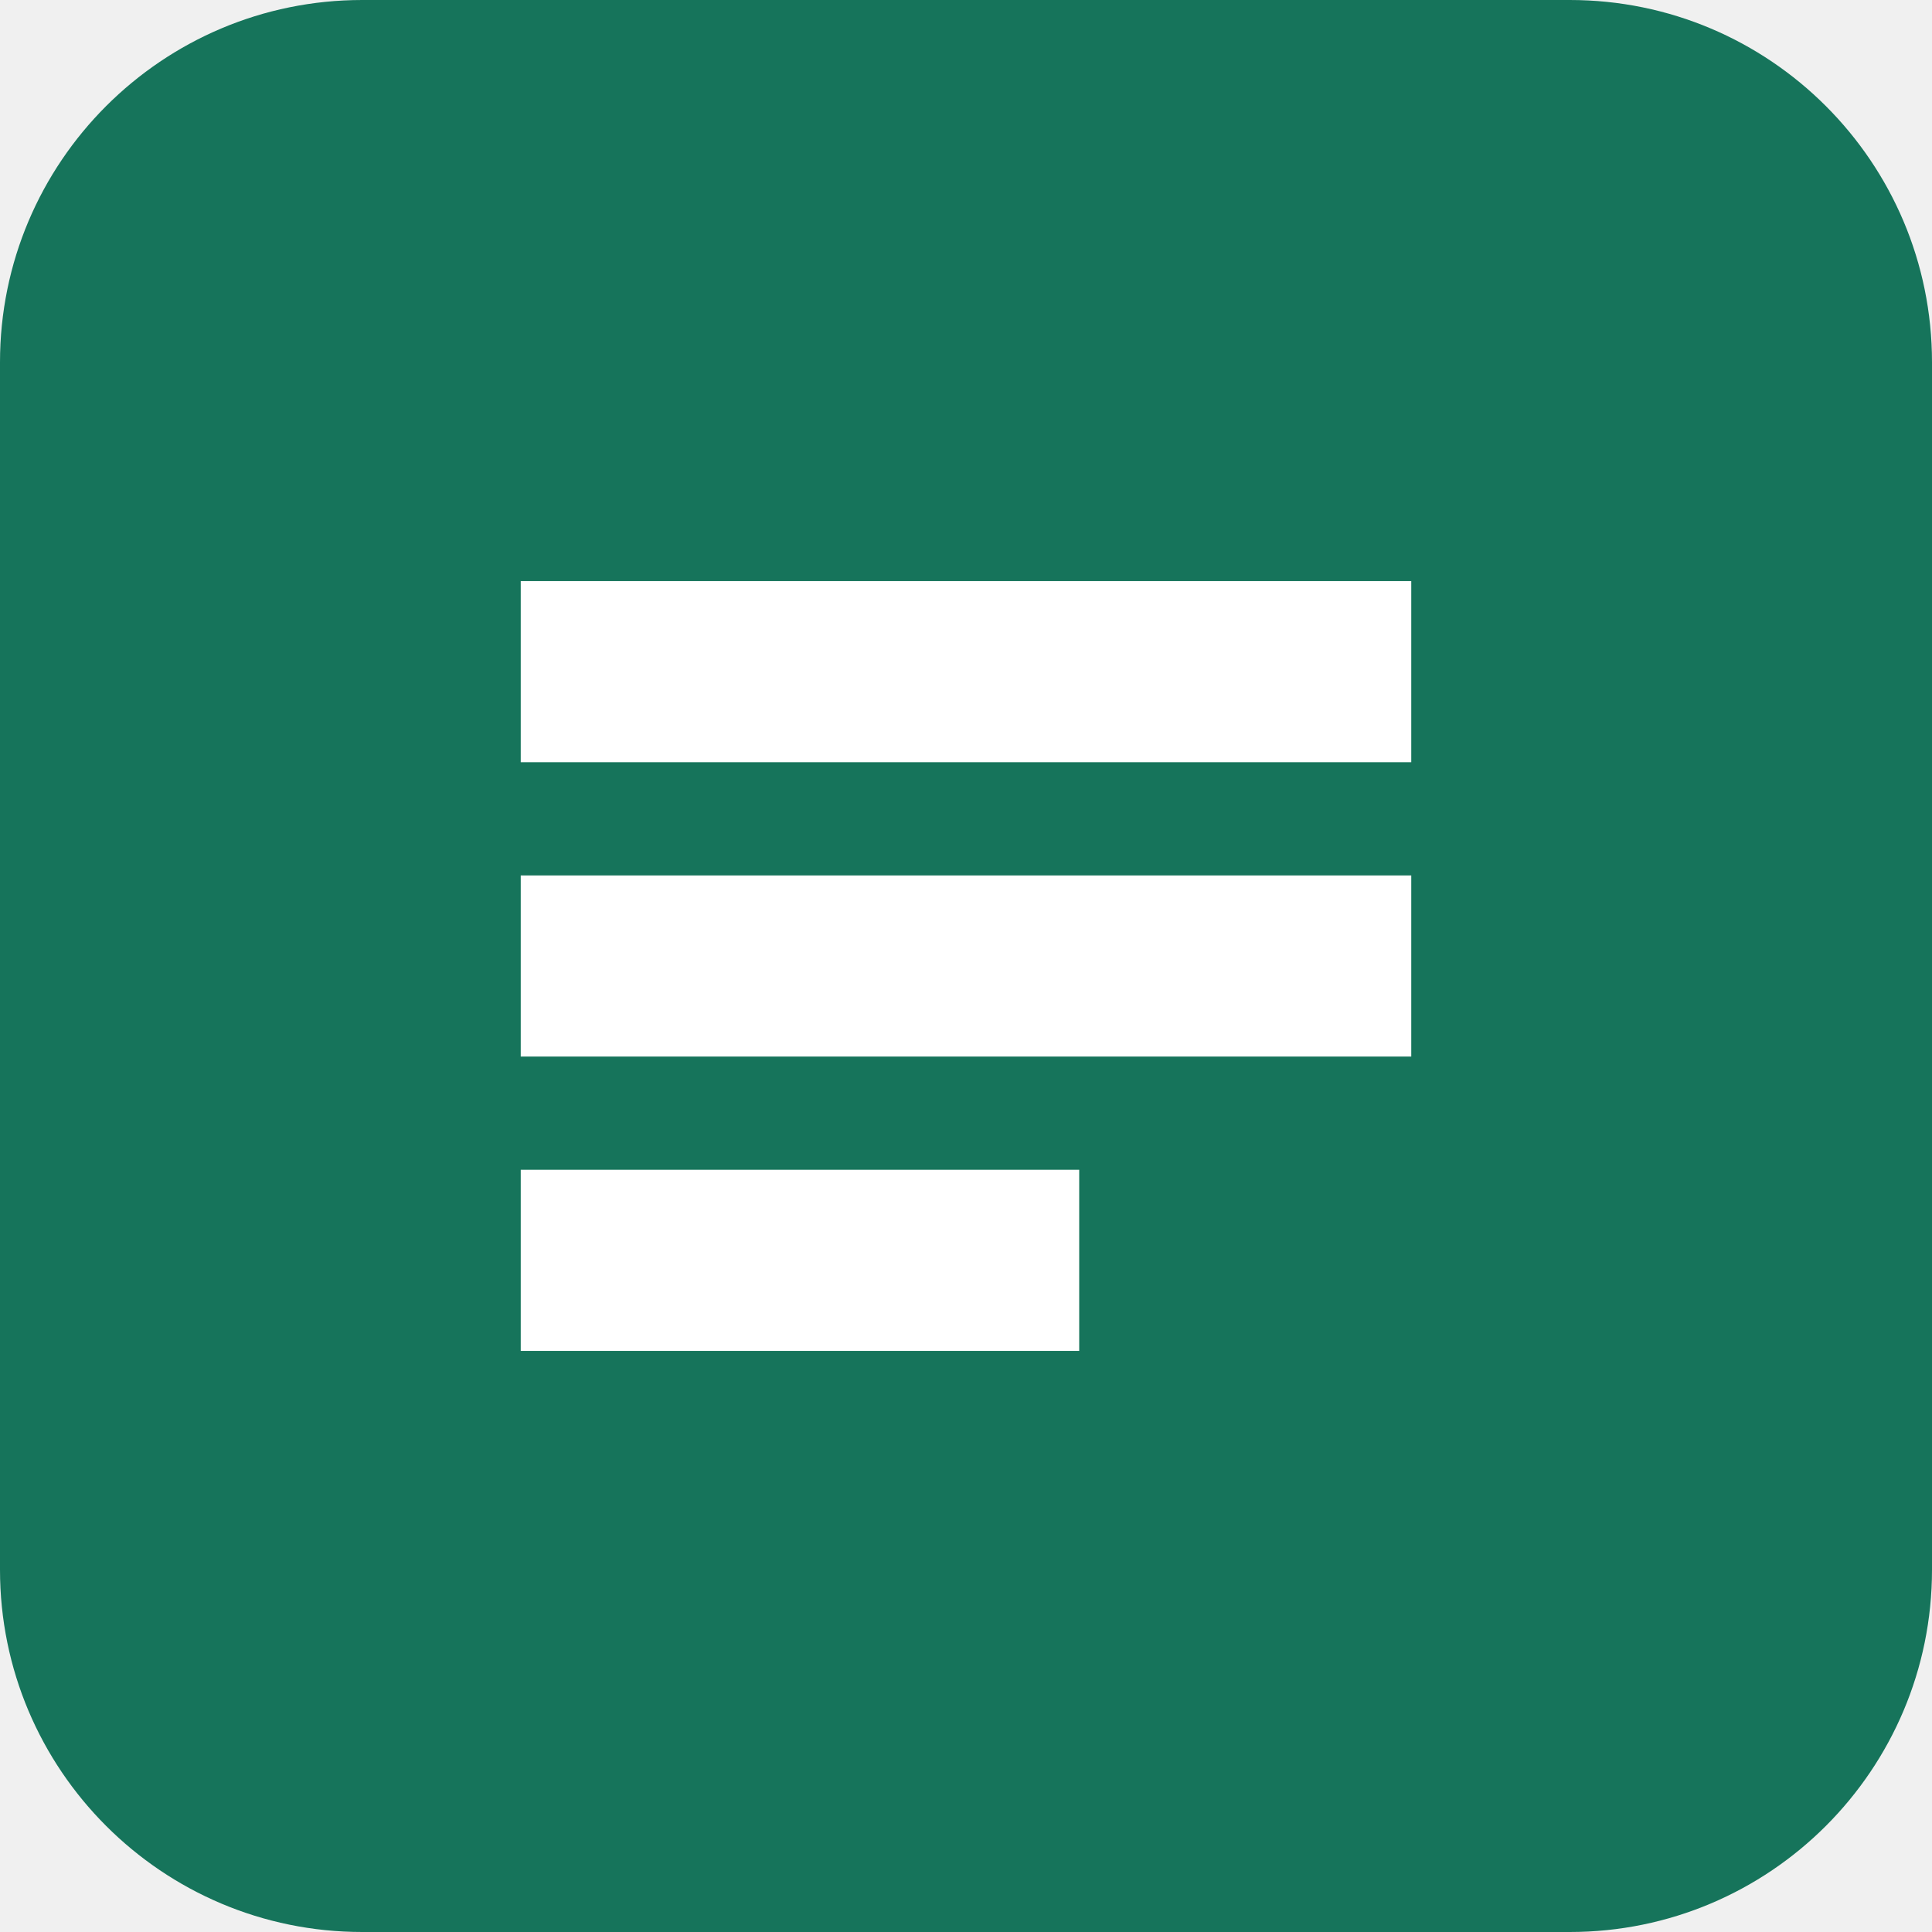
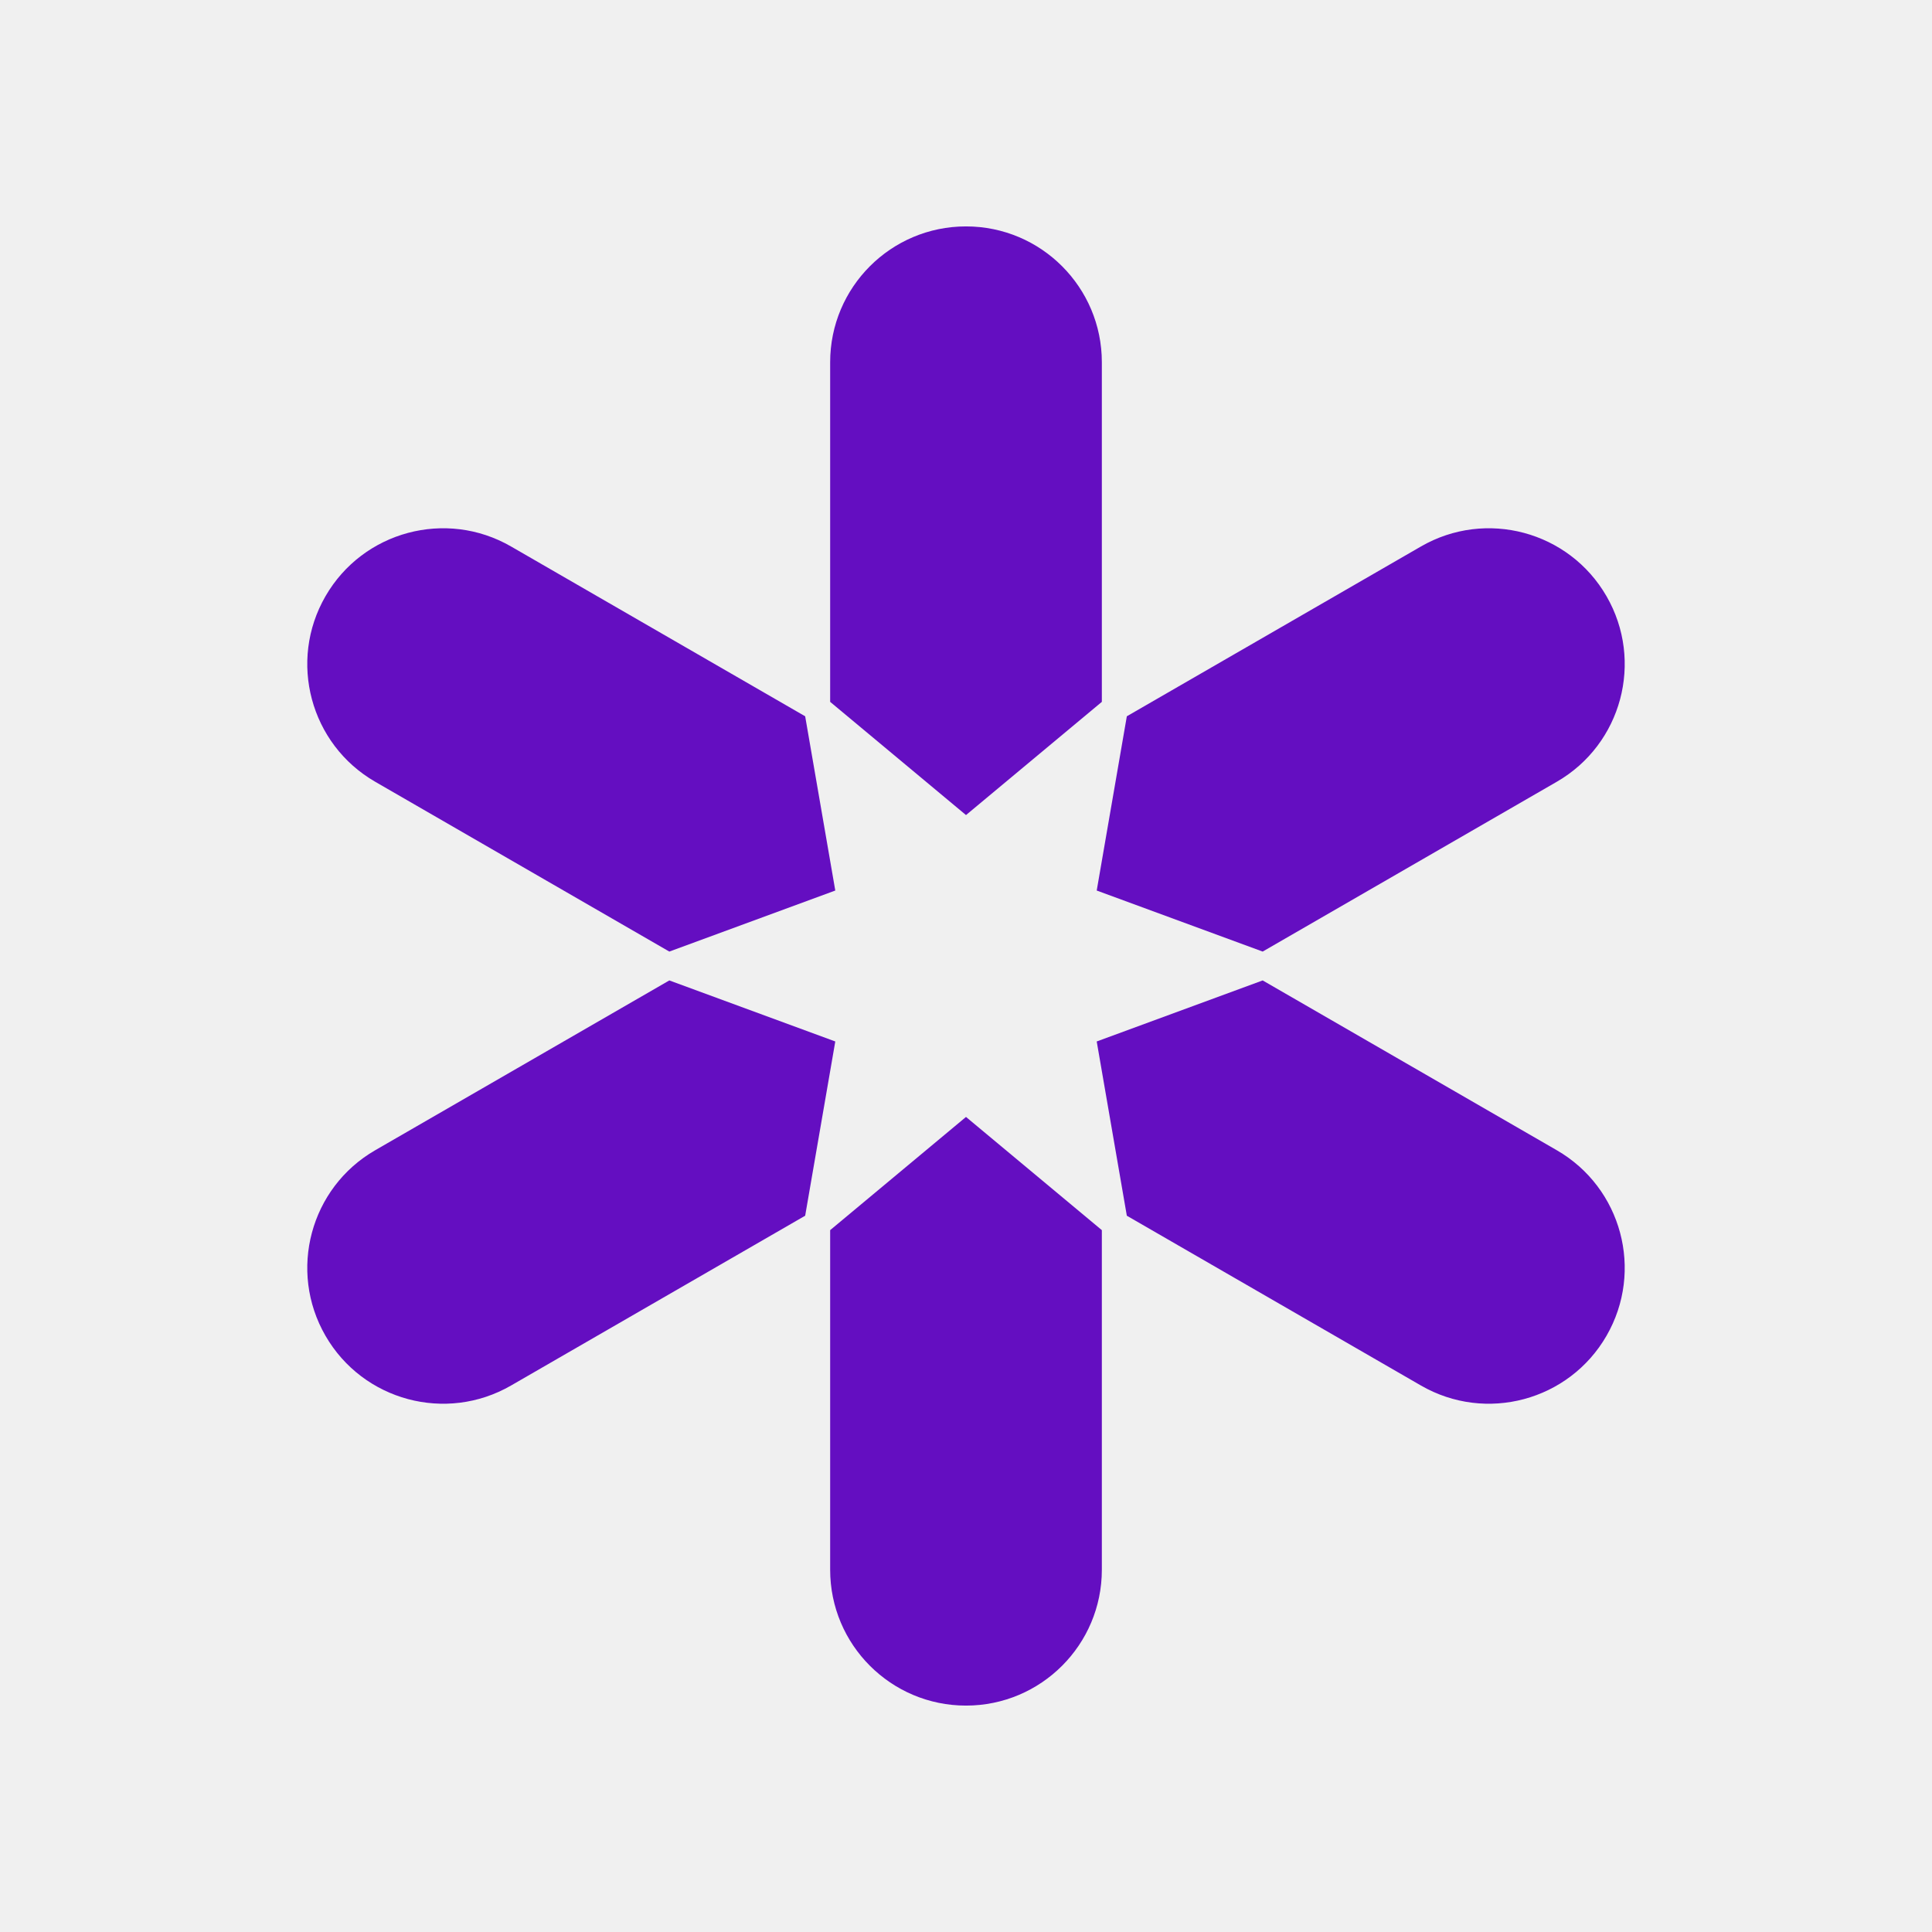
<svg xmlns="http://www.w3.org/2000/svg" viewBox="0 0 256 256">
-   <rect width="256" height="256" rx="48" fill="#16745b" />
-   <path fill="#fff" d="M69 77h118v24H69zm0 39h118v24H69zm0 39h74v24H69z" />
+   <g transform="translate(128, 128)">
+     <g transform="rotate(0)">
+       <path d="M 0 -20 L -18 -35 L -18 -80 A 18 18 0 0 1 18 -80 L 18 -35 Z" fill="#640ec1" />
+     </g>
+     <g transform="rotate(60)">
+       <path d="M 0 -20 L -18 -35 L -18 -80 A 18 18 0 0 1 18 -80 L 18 -35 Z" fill="#640ec1" />
+     </g>
+     <g transform="rotate(120)">
+       <path d="M 0 -20 L -18 -35 L -18 -80 A 18 18 0 0 1 18 -80 L 18 -35 Z" fill="#640ec1" />
+     </g>
+     <g transform="rotate(180)">
+       <path d="M 0 -20 L -18 -35 L -18 -80 A 18 18 0 0 1 18 -80 L 18 -35 Z" fill="#640ec1" />
+     </g>
+     <g transform="rotate(240)">
+       <path d="M 0 -20 L -18 -35 L -18 -80 A 18 18 0 0 1 18 -80 L 18 -35 Z" fill="#640ec1" />
+     </g>
+     <g transform="rotate(300)">
+       <path d="M 0 -20 L -18 -35 L -18 -80 A 18 18 0 0 1 18 -80 L 18 -35 Z" fill="#640ec1" />
+     </g>
+   </g>
</svg>
